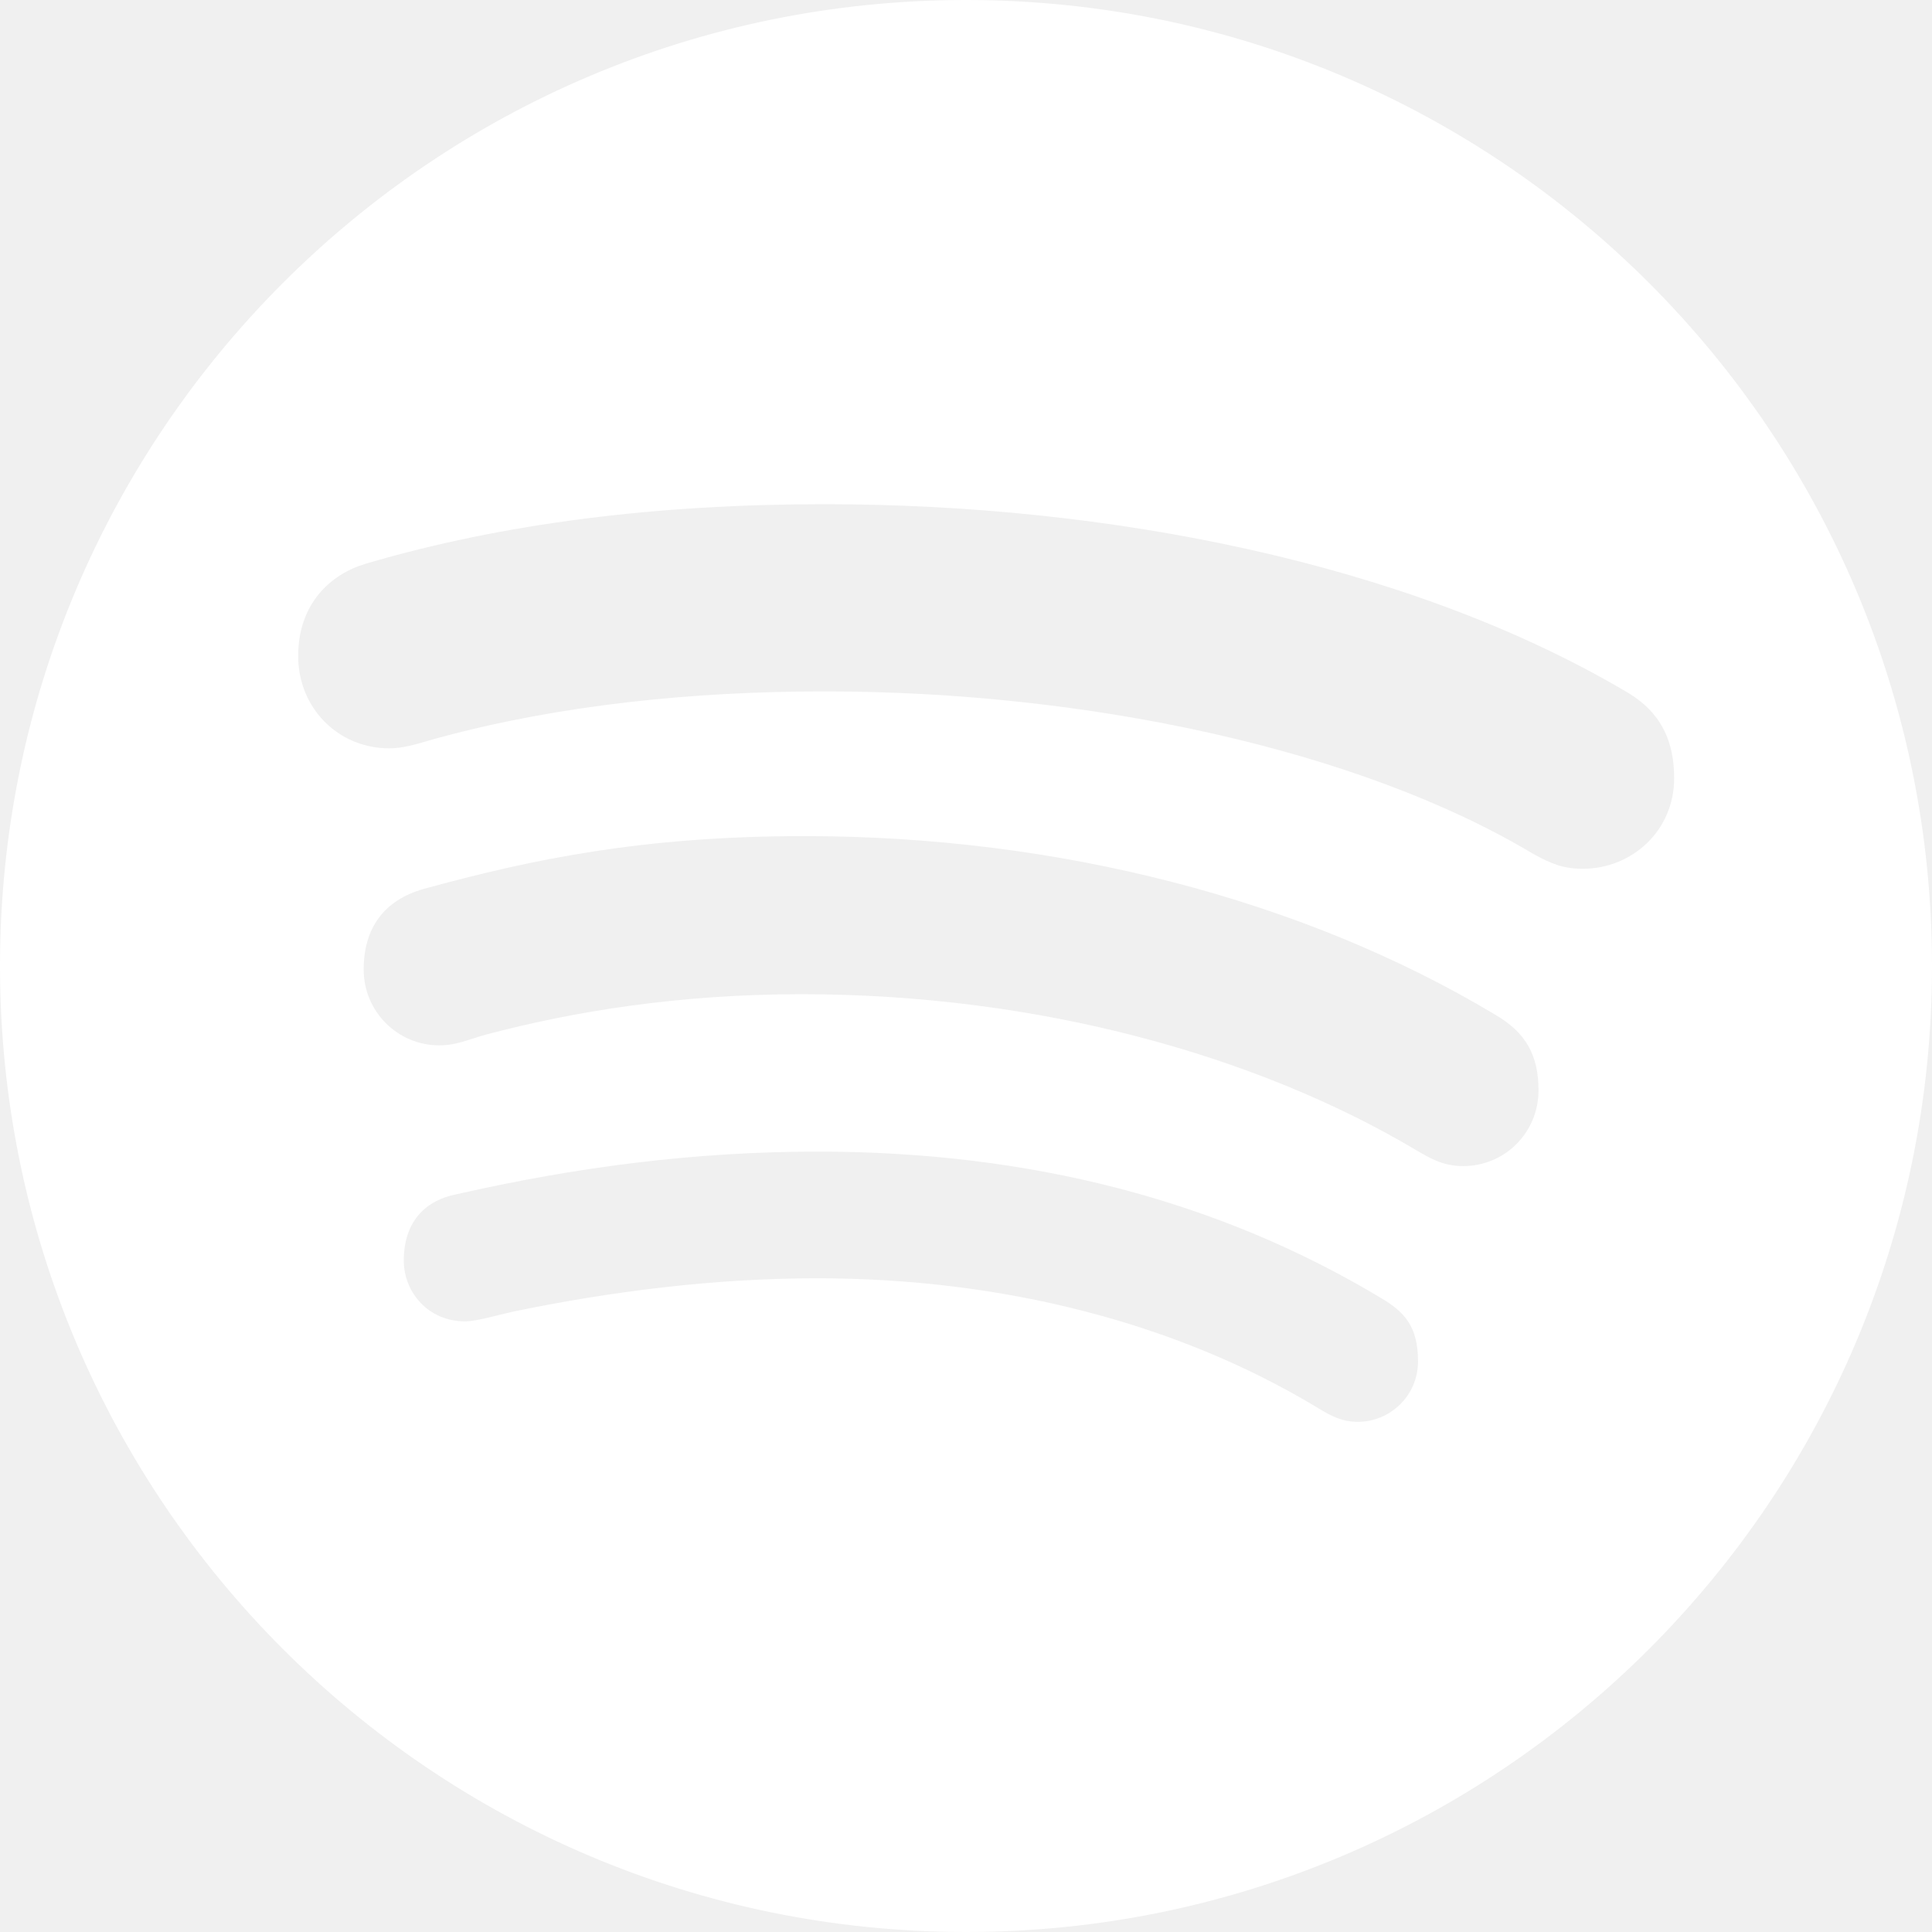
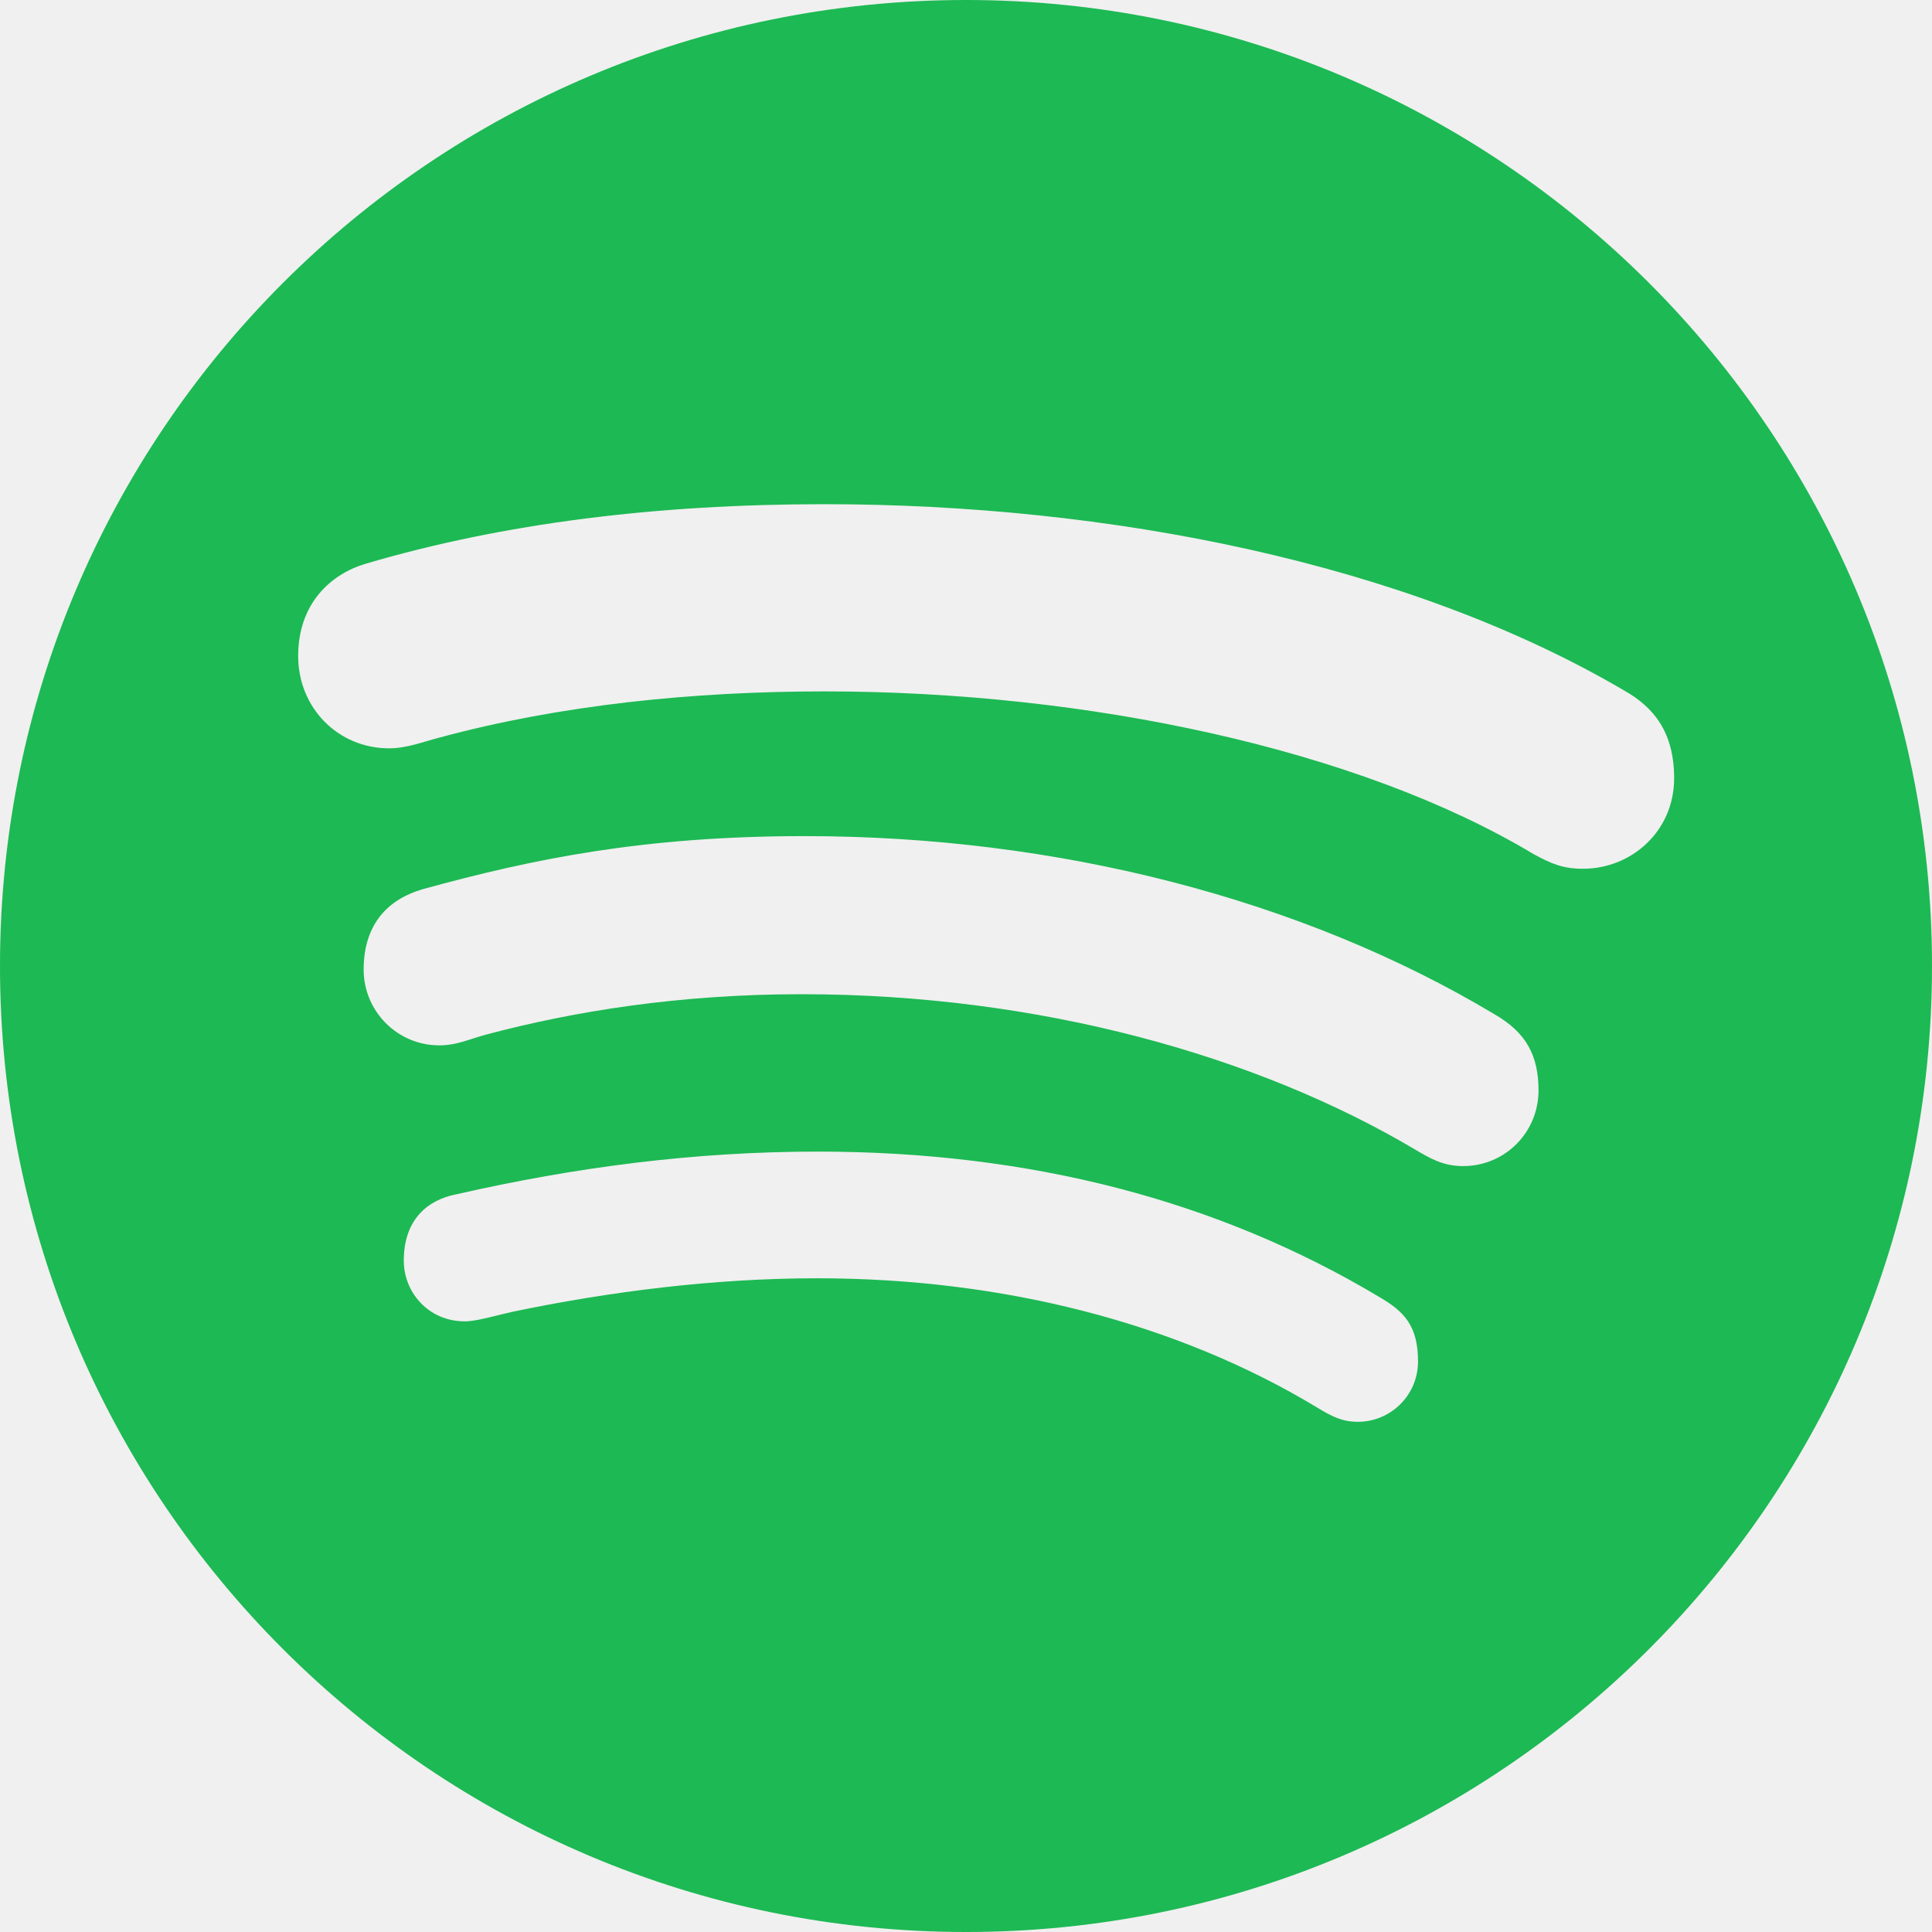
<svg xmlns="http://www.w3.org/2000/svg" enable-background="new 0 0 30 30" height="30px" id="Spotify" version="1.1" viewBox="0 0 30 30" width="30px" xml:space="preserve">
-   <path d="M15,0C6.716,0,0,6.716,0,15s6.716,15,15,15c8.283,0,15-6.716,15-15S23.283,0,15,0z M21.086,22.078  c-0.244,0-0.408-0.084-0.635-0.223c-2.176-1.314-4.885-2.006-7.762-2.006c-1.605,0-3.22,0.206-4.731,0.52  c-0.246,0.054-0.555,0.149-0.739,0.149c-0.569,0-0.949-0.453-0.949-0.943c0-0.631,0.363-0.943,0.816-1.03  c1.853-0.422,3.698-0.663,5.614-0.663c3.283,0,6.207,0.753,8.725,2.262c0.375,0.219,0.594,0.441,0.594,0.996  C22.018,21.681,21.578,22.078,21.086,22.078z M22.719,18.107c-0.324,0-0.529-0.131-0.75-0.26c-2.441-1.447-5.822-2.409-9.525-2.409  c-1.899,0-3.539,0.266-4.896,0.627c-0.292,0.08-0.456,0.167-0.729,0.167c-0.646,0-1.172-0.526-1.172-1.177  c0-0.637,0.309-1.076,0.933-1.252c1.686-0.463,3.408-0.82,5.914-0.82c3.927,0,7.726,0.978,10.71,2.765  c0.502,0.288,0.686,0.651,0.686,1.186C23.889,17.583,23.371,18.107,22.719,18.107z M24.58,13.49c-0.305,0-0.486-0.074-0.771-0.23  c-2.715-1.628-6.93-2.524-11.004-2.524c-2.034,0-4.1,0.207-5.992,0.72c-0.218,0.055-0.493,0.164-0.769,0.164  c-0.8,0-1.414-0.633-1.414-1.433c0-0.815,0.505-1.273,1.05-1.434c2.138-0.63,4.525-0.924,7.119-0.924  c4.404,0,9.039,0.906,12.424,2.895c0.457,0.258,0.773,0.647,0.773,1.361C25.996,12.903,25.338,13.49,24.58,13.49z" fill="#FFFFFF" id="WTF" />
+   <path d="M15,0C6.716,0,0,6.716,0,15s6.716,15,15,15c8.283,0,15-6.716,15-15S23.283,0,15,0z M21.086,22.078  c-0.244,0-0.408-0.084-0.635-0.223c-2.176-1.314-4.885-2.006-7.762-2.006c-1.605,0-3.22,0.206-4.731,0.52  c-0.246,0.054-0.555,0.149-0.739,0.149c-0.569,0-0.949-0.453-0.949-0.943c0-0.631,0.363-0.943,0.816-1.03  c1.853-0.422,3.698-0.663,5.614-0.663c3.283,0,6.207,0.753,8.725,2.262c0.375,0.219,0.594,0.441,0.594,0.996  C22.018,21.681,21.578,22.078,21.086,22.078z M22.719,18.107c-0.324,0-0.529-0.131-0.75-0.26c-2.441-1.447-5.822-2.409-9.525-2.409  c-1.899,0-3.539,0.266-4.896,0.627c-0.292,0.08-0.456,0.167-0.729,0.167c-0.646,0-1.172-0.526-1.172-1.177  c0-0.637,0.309-1.076,0.933-1.252c1.686-0.463,3.408-0.82,5.914-0.82c3.927,0,7.726,0.978,10.71,2.765  c0.502,0.288,0.686,0.651,0.686,1.186C23.889,17.583,23.371,18.107,22.719,18.107z M24.58,13.49c-0.305,0-0.486-0.074-0.771-0.23  c-2.715-1.628-6.93-2.524-11.004-2.524c-2.034,0-4.1,0.207-5.992,0.72c-0.218,0.055-0.493,0.164-0.769,0.164  c-0.8,0-1.414-0.633-1.414-1.433c0-0.815,0.505-1.273,1.05-1.434c2.138-0.63,4.525-0.924,7.119-0.924  c4.404,0,9.039,0.906,12.424,2.895c0.457,0.258,0.773,0.647,0.773,1.361C25.996,12.903,25.338,13.49,24.58,13.49z" fill="#1DB954" id="WTF" />
</svg>
